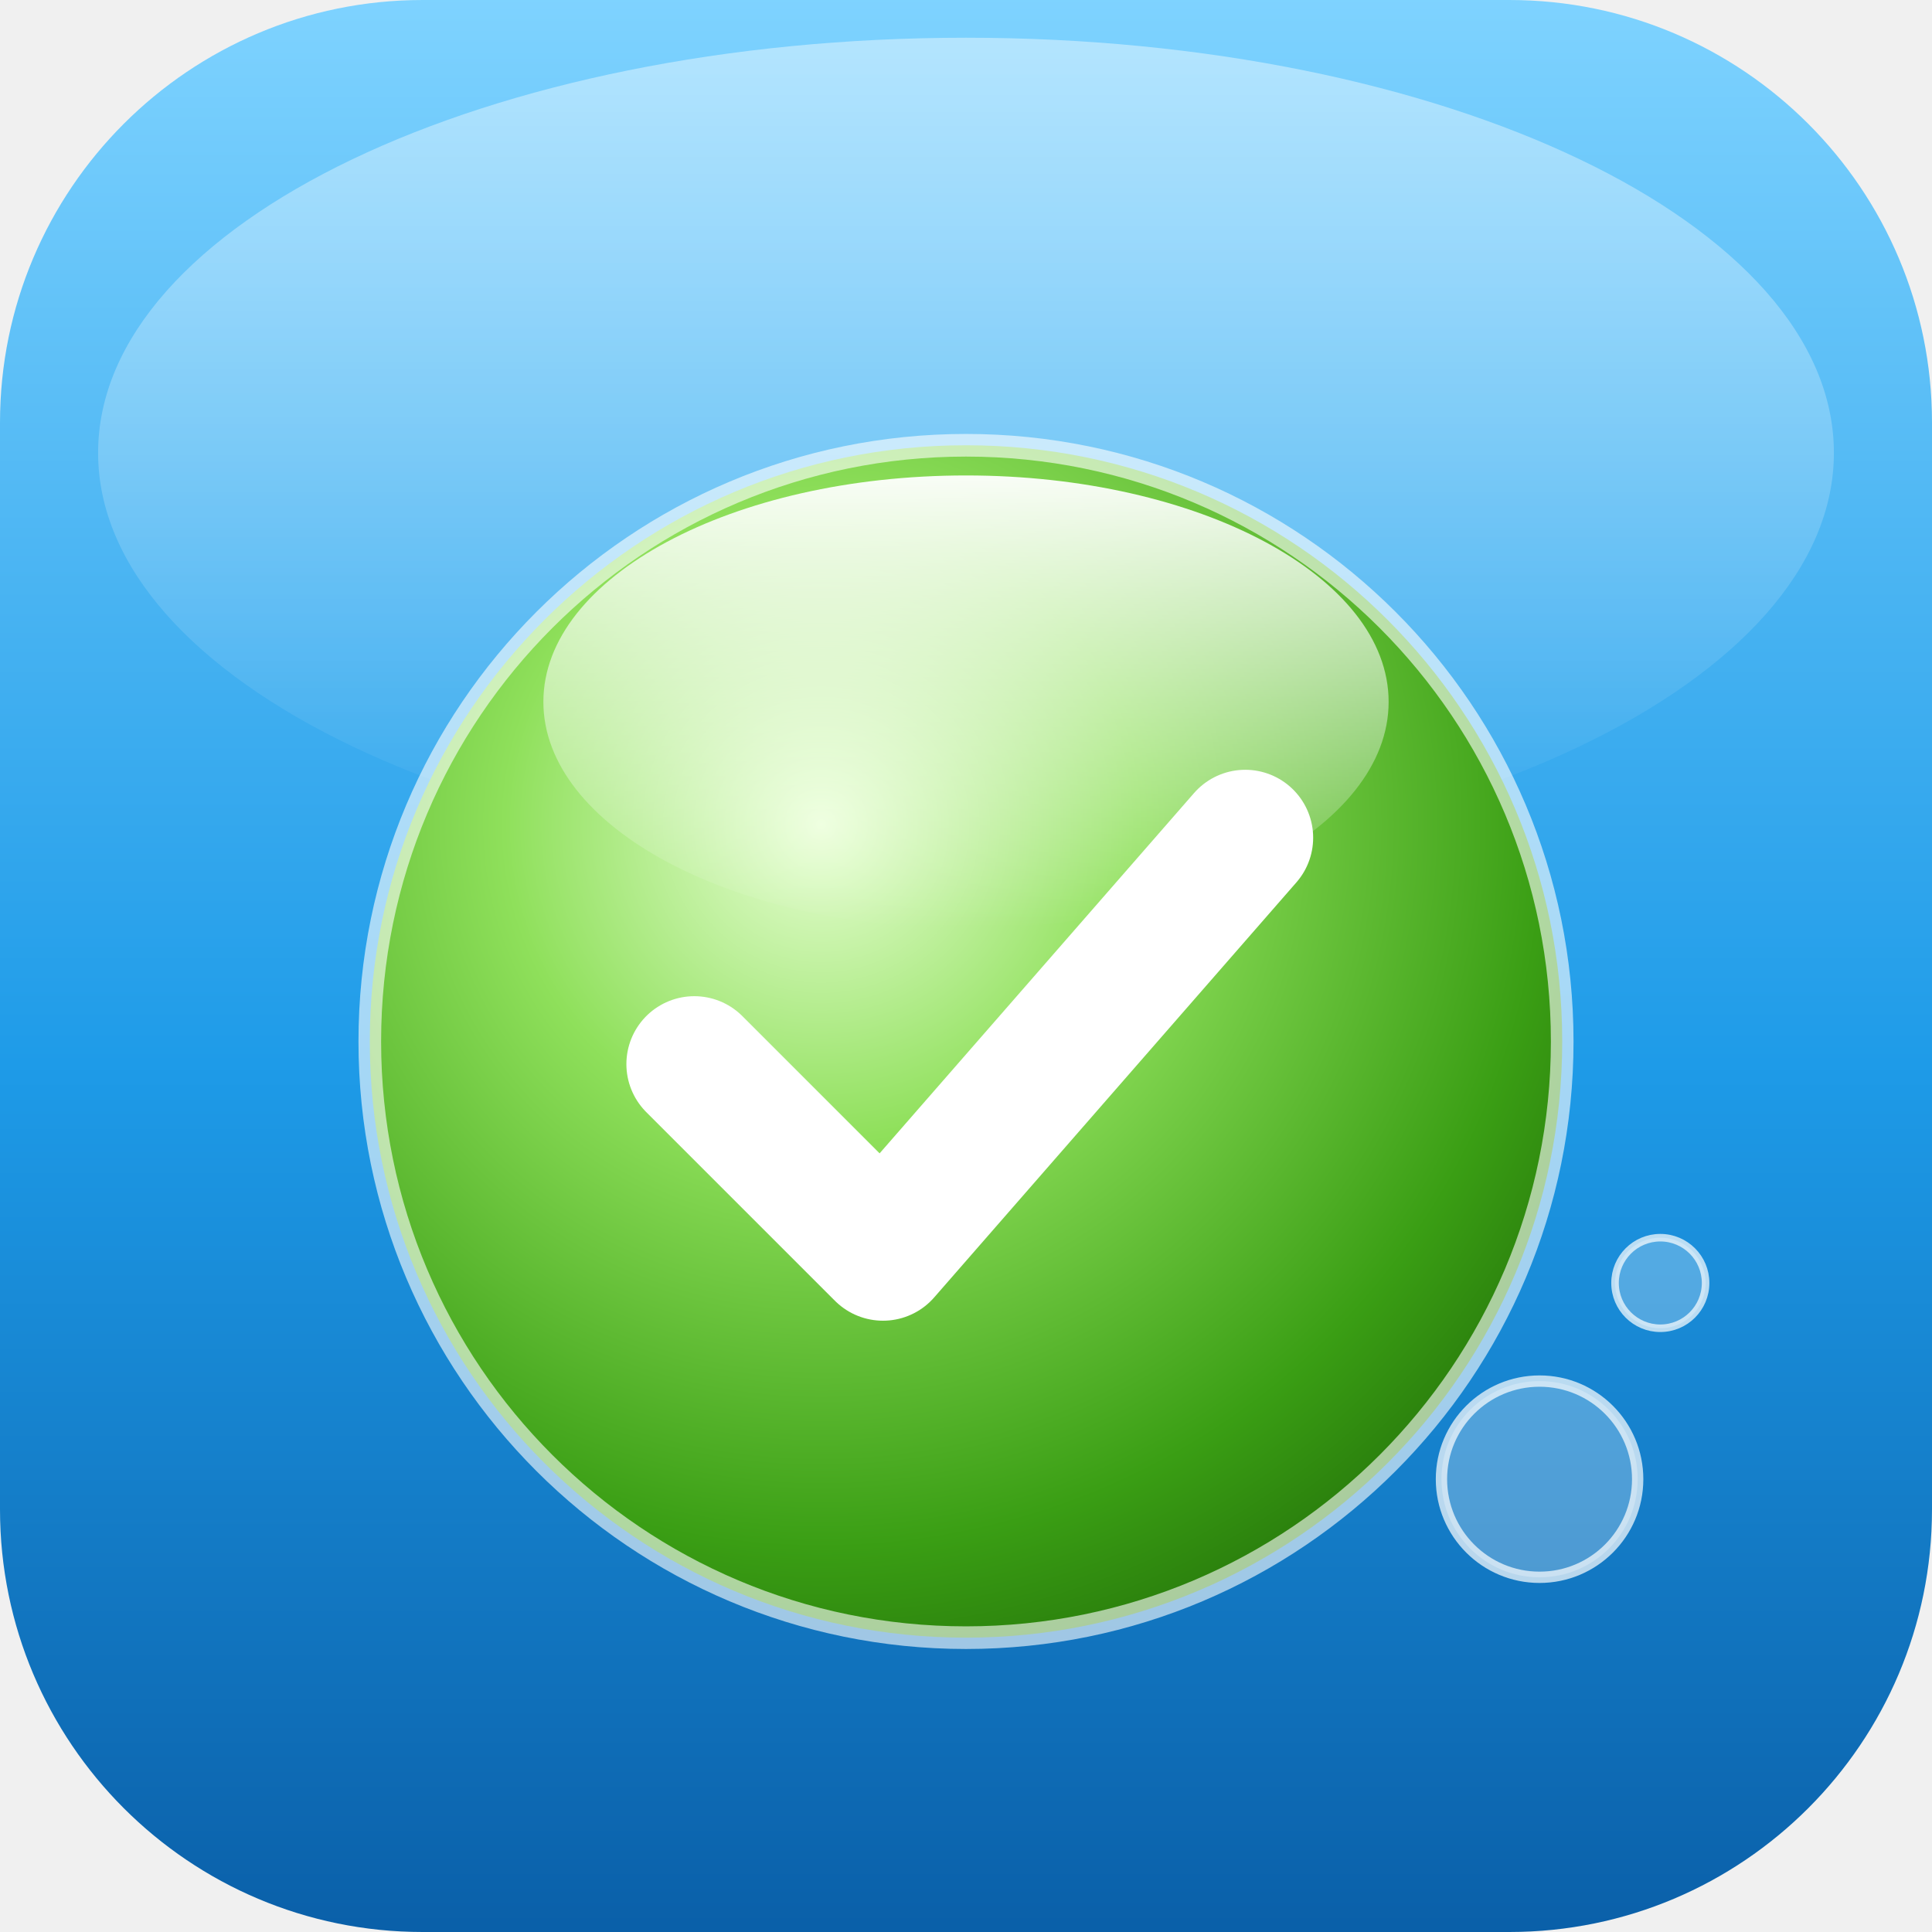
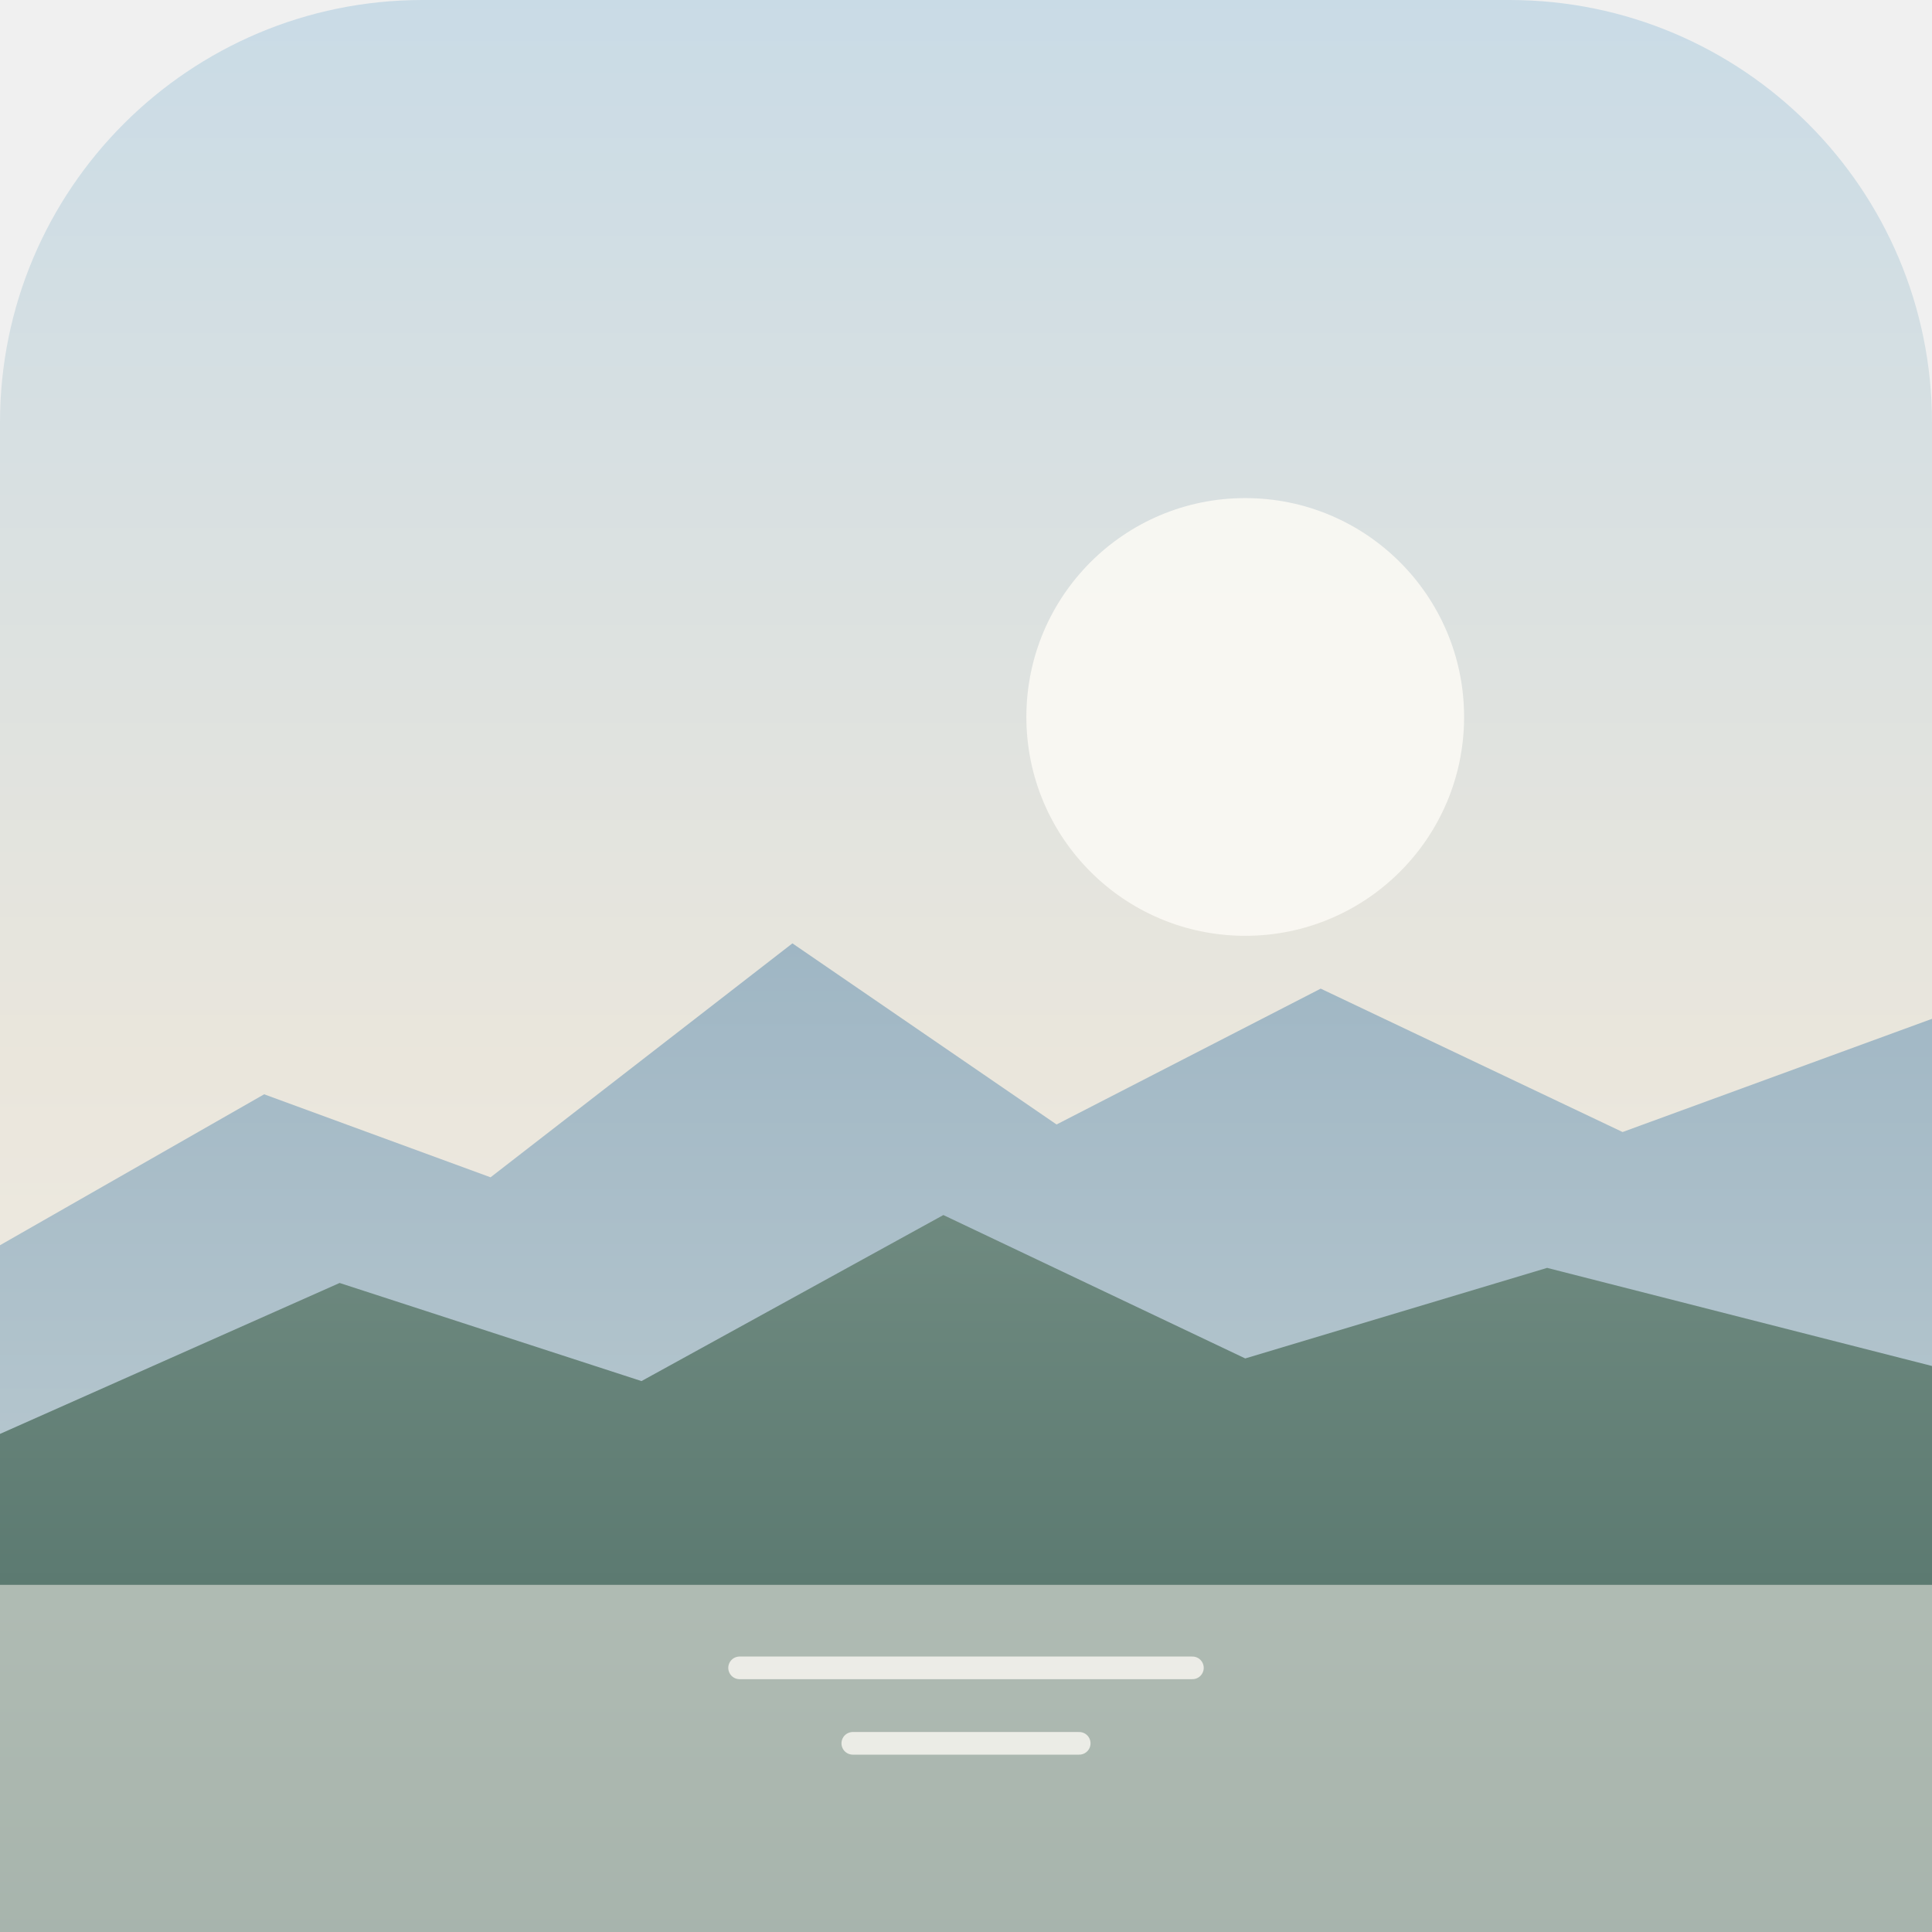
<svg xmlns="http://www.w3.org/2000/svg" viewBox="0 0 512 512">
  <defs>
    <linearGradient id="sky" x1="0" y1="0" x2="0" y2="1">
-       <stop offset="0" stop-color="#7fd3ff" />
-       <stop offset=".55" stop-color="#1e9be8" />
-       <stop offset="1" stop-color="#0a5fa8" />
+       <stop offset="0" stop-color="#c9dbe6" />
+       <stop offset=".55" stop-color="#eae6dc" />
+       <stop offset="1" stop-color="#f4f1ea" />
    </linearGradient>
-     <radialGradient id="orb" cx=".38" cy=".32" r=".75">
-       <stop offset="0" stop-color="#eaffd8" />
-       <stop offset=".35" stop-color="#8fe05b" />
-       <stop offset=".8" stop-color="#3a9e14" />
-       <stop offset="1" stop-color="#25750a" />
-     </radialGradient>
-     <linearGradient id="gloss" x1="0" y1="0" x2="0" y2="1">
-       <stop offset="0" stop-color="#fff" stop-opacity=".95" />
-       <stop offset="1" stop-color="#fff" stop-opacity="0" />
+     <linearGradient id="far" x1="0" y1="0" x2="0" y2="1">
+       <stop offset="0" stop-color="#9fb6c4" />
+       <stop offset="1" stop-color="#c8d4d6" />
+     </linearGradient>
+     <linearGradient id="near" x1="0" y1="0" x2="0" y2="1">
+       <stop offset="0" stop-color="#6f8a80" />
+       <stop offset="1" stop-color="#4a6b63" />
    </linearGradient>
  </defs>
  <rect width="512" height="512" rx="112" fill="url(#sky)" />
-   <ellipse cx="256" cy="120" rx="230" ry="110" fill="url(#gloss)" opacity=".45" />
-   <circle cx="256" cy="276" r="158" fill="url(#orb)" />
-   <circle cx="256" cy="276" r="158" fill="none" stroke="#fff" stroke-opacity=".6" stroke-width="6" />
-   <ellipse cx="256" cy="186" rx="112" ry="60" fill="url(#gloss)" />
-   <path d="M184 282 l50 50 l96 -110" fill="none" stroke="#fff" stroke-width="36" stroke-linecap="round" stroke-linejoin="round" />
-   <circle cx="408" cy="392" r="26" fill="#fff" fill-opacity=".25" stroke="#fff" stroke-opacity=".7" stroke-width="3" />
-   <circle cx="440" cy="340" r="12" fill="#fff" fill-opacity=".25" stroke="#fff" stroke-opacity=".7" stroke-width="2" />
+   <circle cx="330" cy="190" r="58" fill="#fbf9f4" opacity=".9" />
+   <path d="M0 330 L70 290 L130 312 L210 250 L280 298 L350 262 L430 300 L512 270 L512 512 L0 512 Z" fill="url(#far)" />
+   <path d="M0 380 L90 340 L170 366 L250 322 L330 360 L410 336 L512 362 L512 512 L0 512 Z" fill="url(#near)" />
+   <rect y="420" width="512" height="92" fill="#f4f1ea" opacity=".55" />
+   <path d="M196 442 h120 M226 462 h60" stroke="#fbf9f4" stroke-width="6" stroke-linecap="round" opacity=".8" />
</svg>
